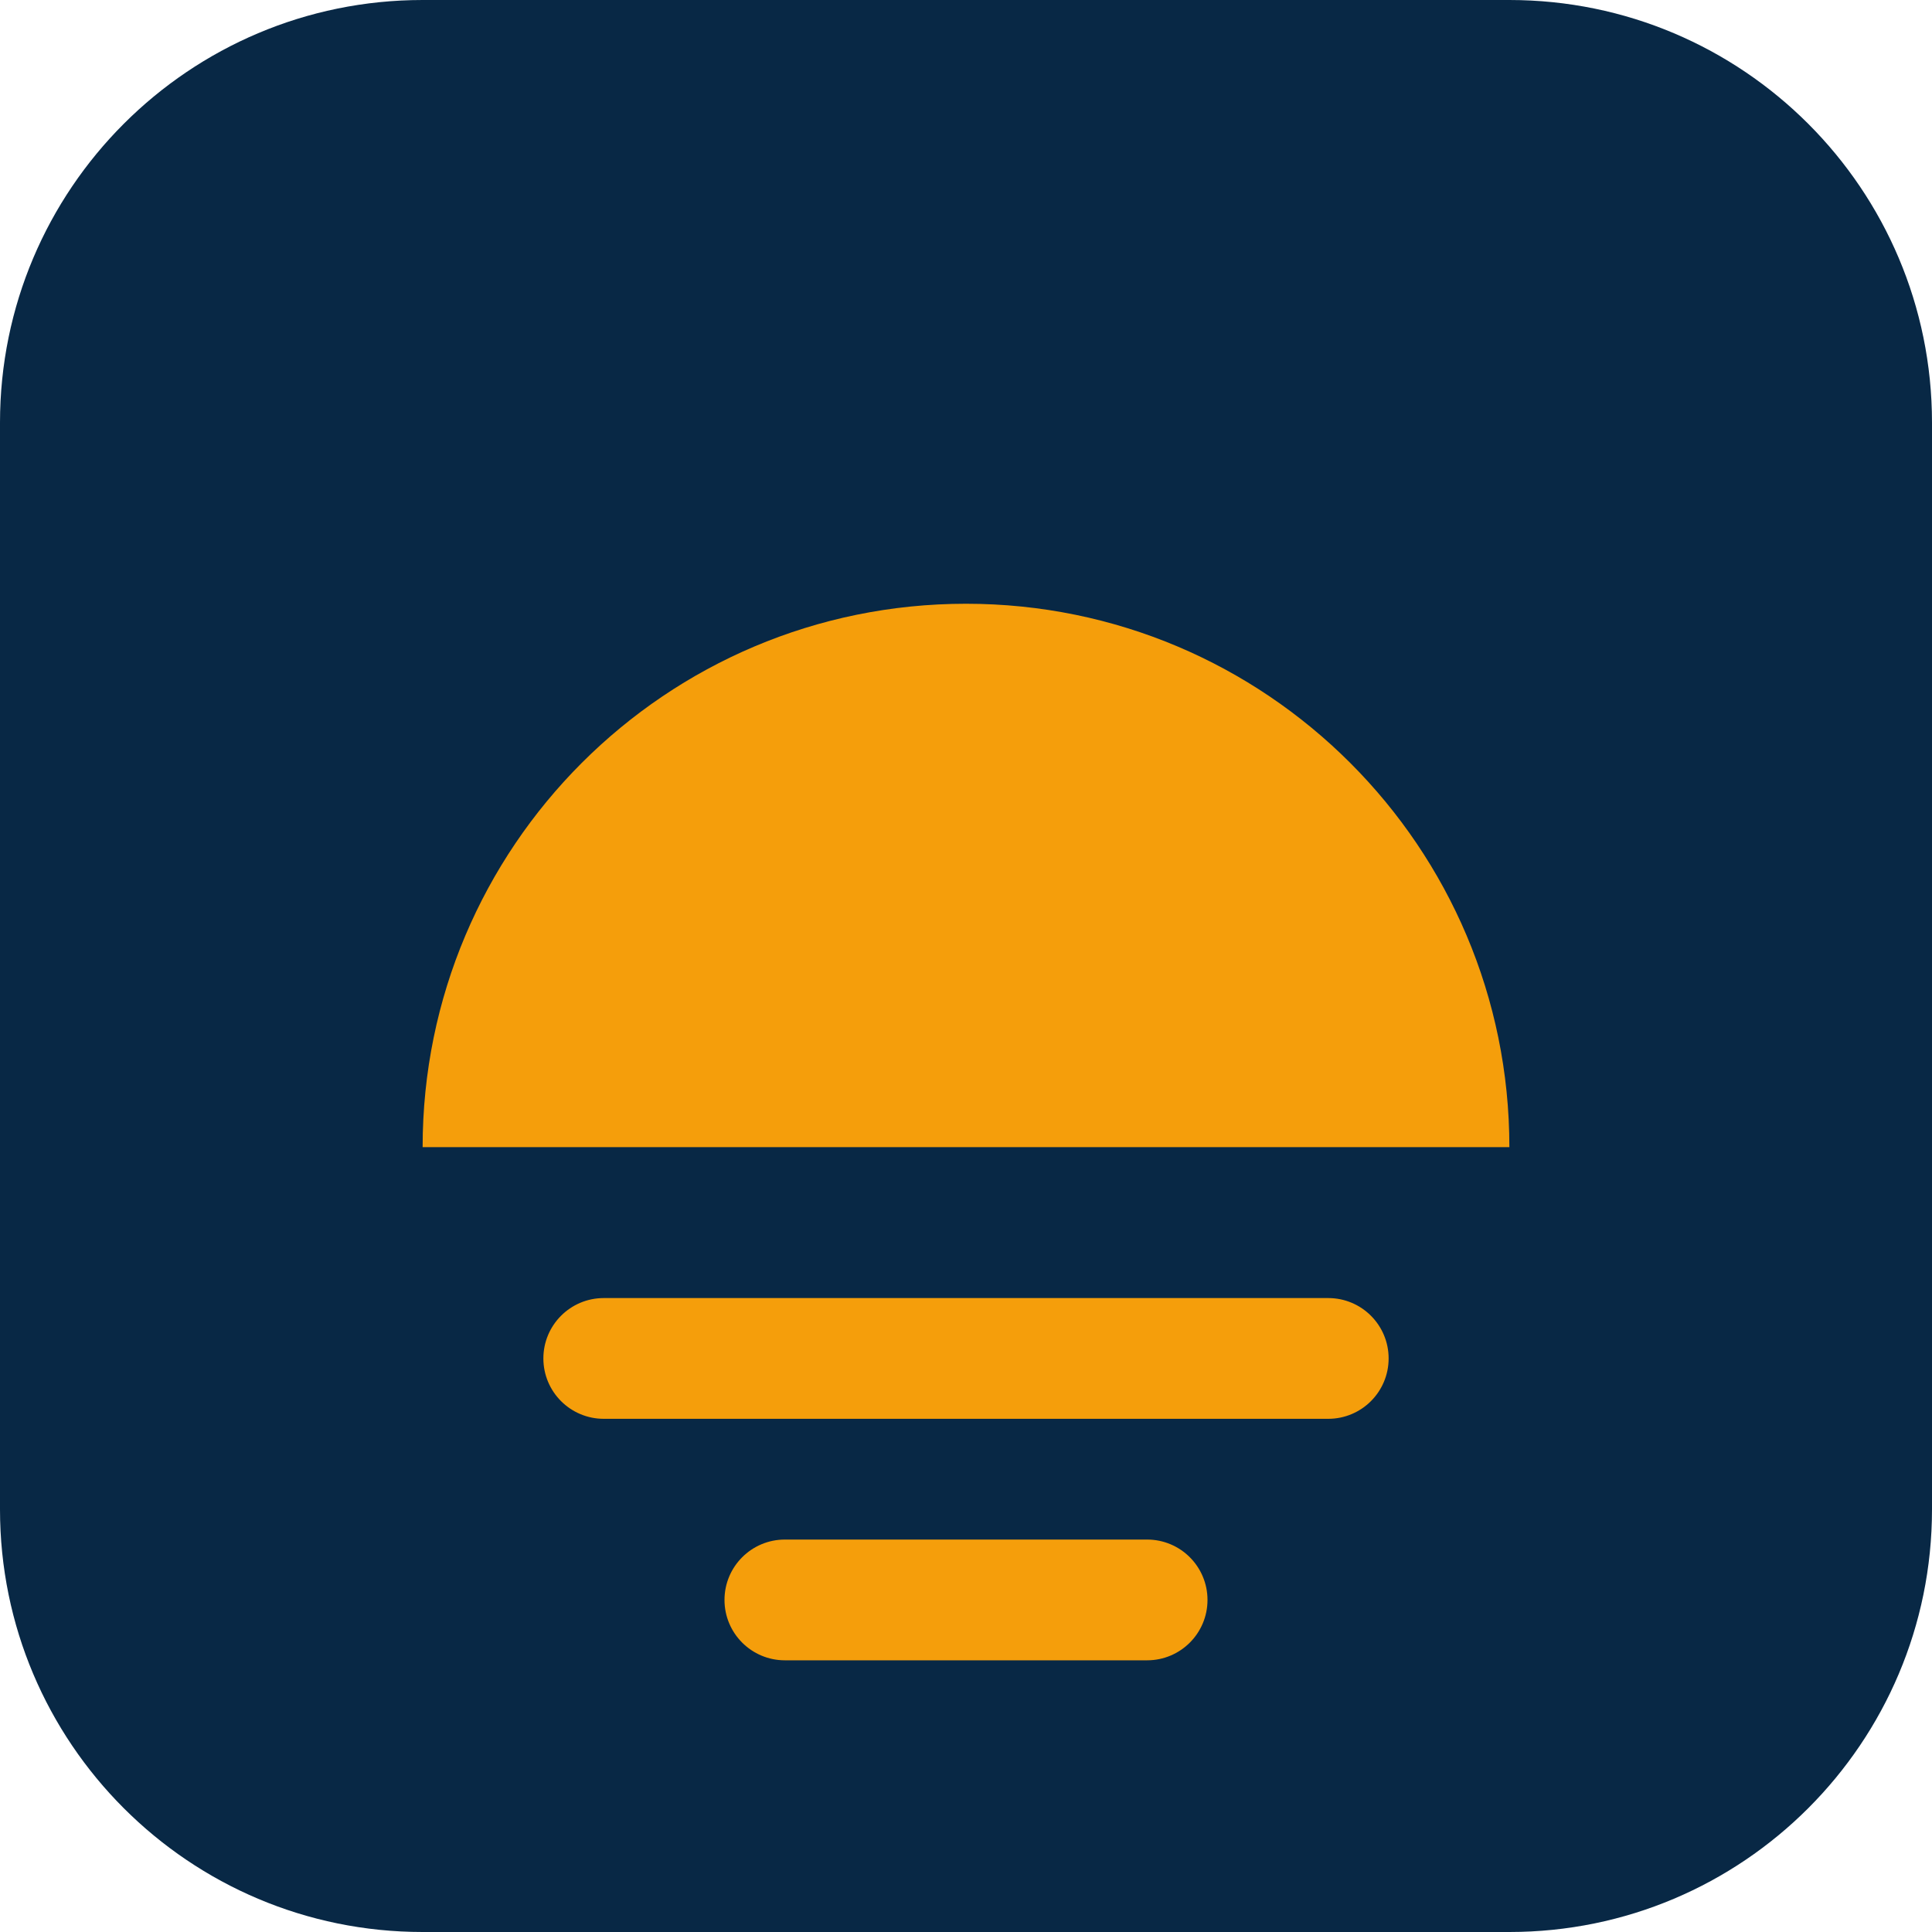
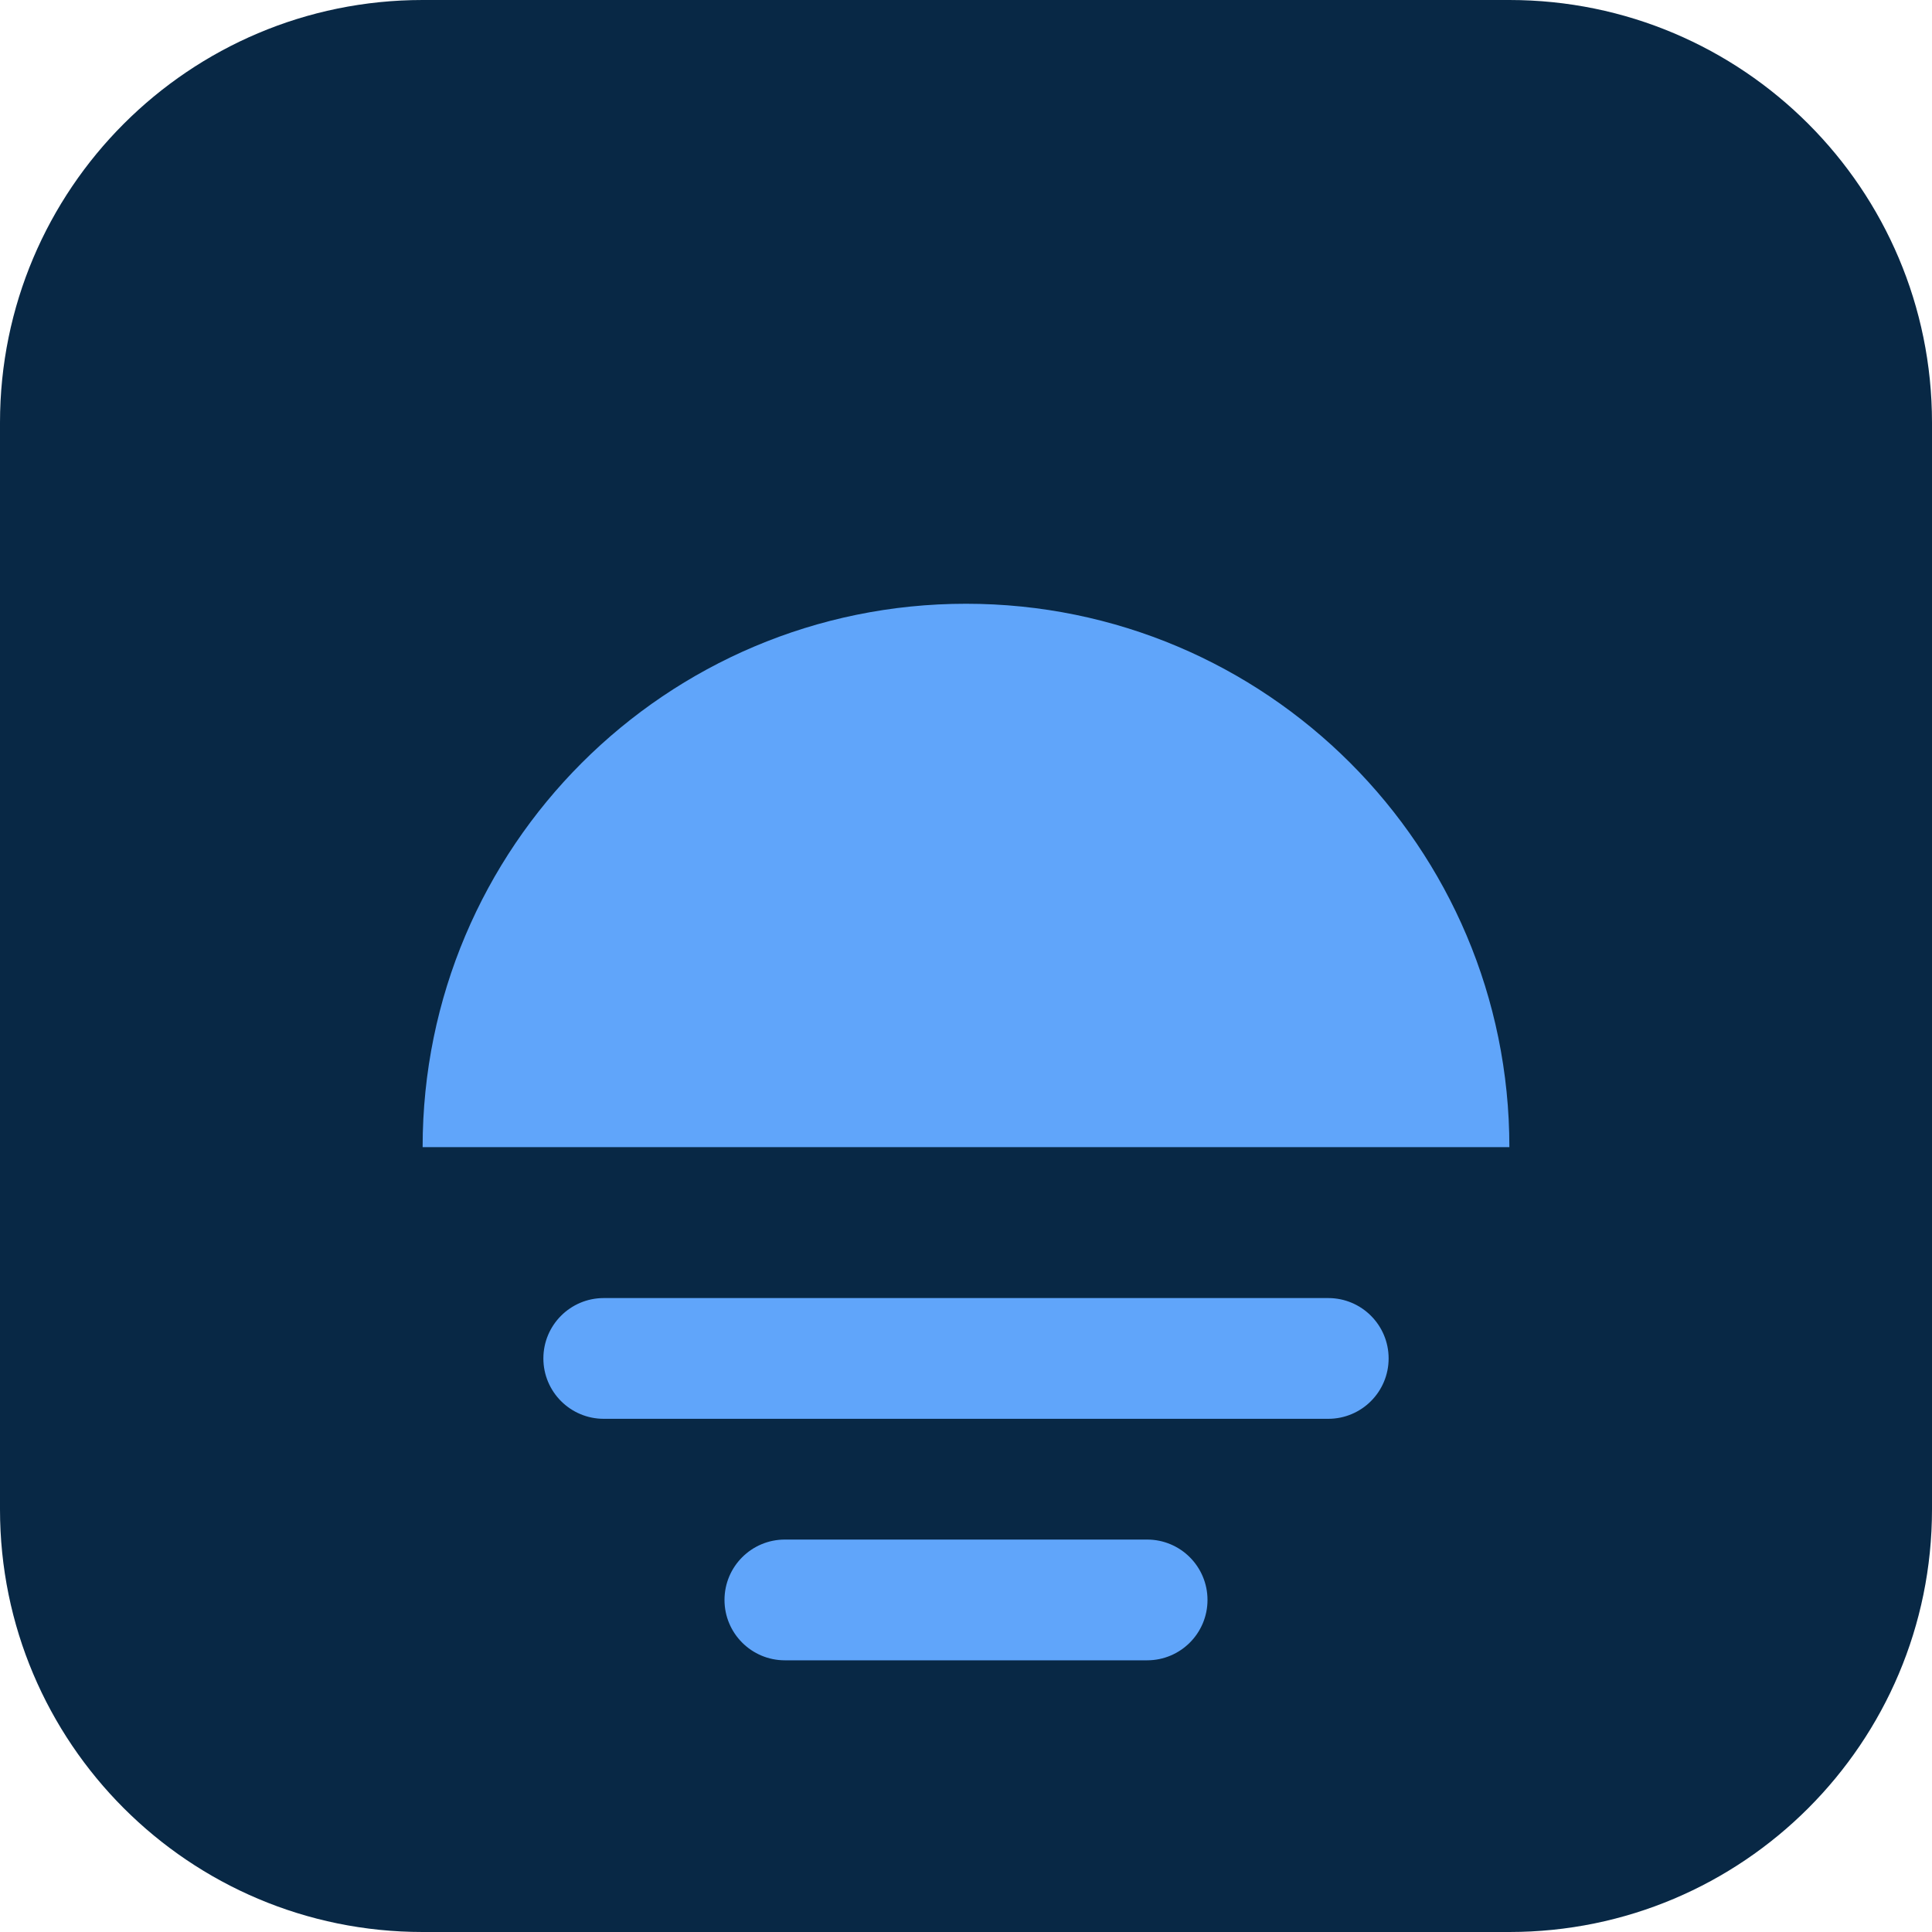
<svg xmlns="http://www.w3.org/2000/svg" viewBox="0 0 64 64" width="64" height="64">
  <rect width="64" height="64" rx="14" fill="#082845" />
-   <path d="M14 38 A18 18 0 0 1 50 38 Z" fill="#f59e0b" />
-   <rect x="18" y="43" width="28" height="4" rx="2" fill="#f59e0b" />
-   <rect x="24" y="51" width="16" height="4" rx="2" fill="#f59e0b" />
+   <path d="M14 38 A18 18 0 0 1 50 38 Z" fill="#60a5fa" />
+   <rect x="18" y="43" width="28" height="4" rx="2" fill="#60a5fa" />
+   <rect x="24" y="51" width="16" height="4" rx="2" fill="#60a5fa" />
</svg>
